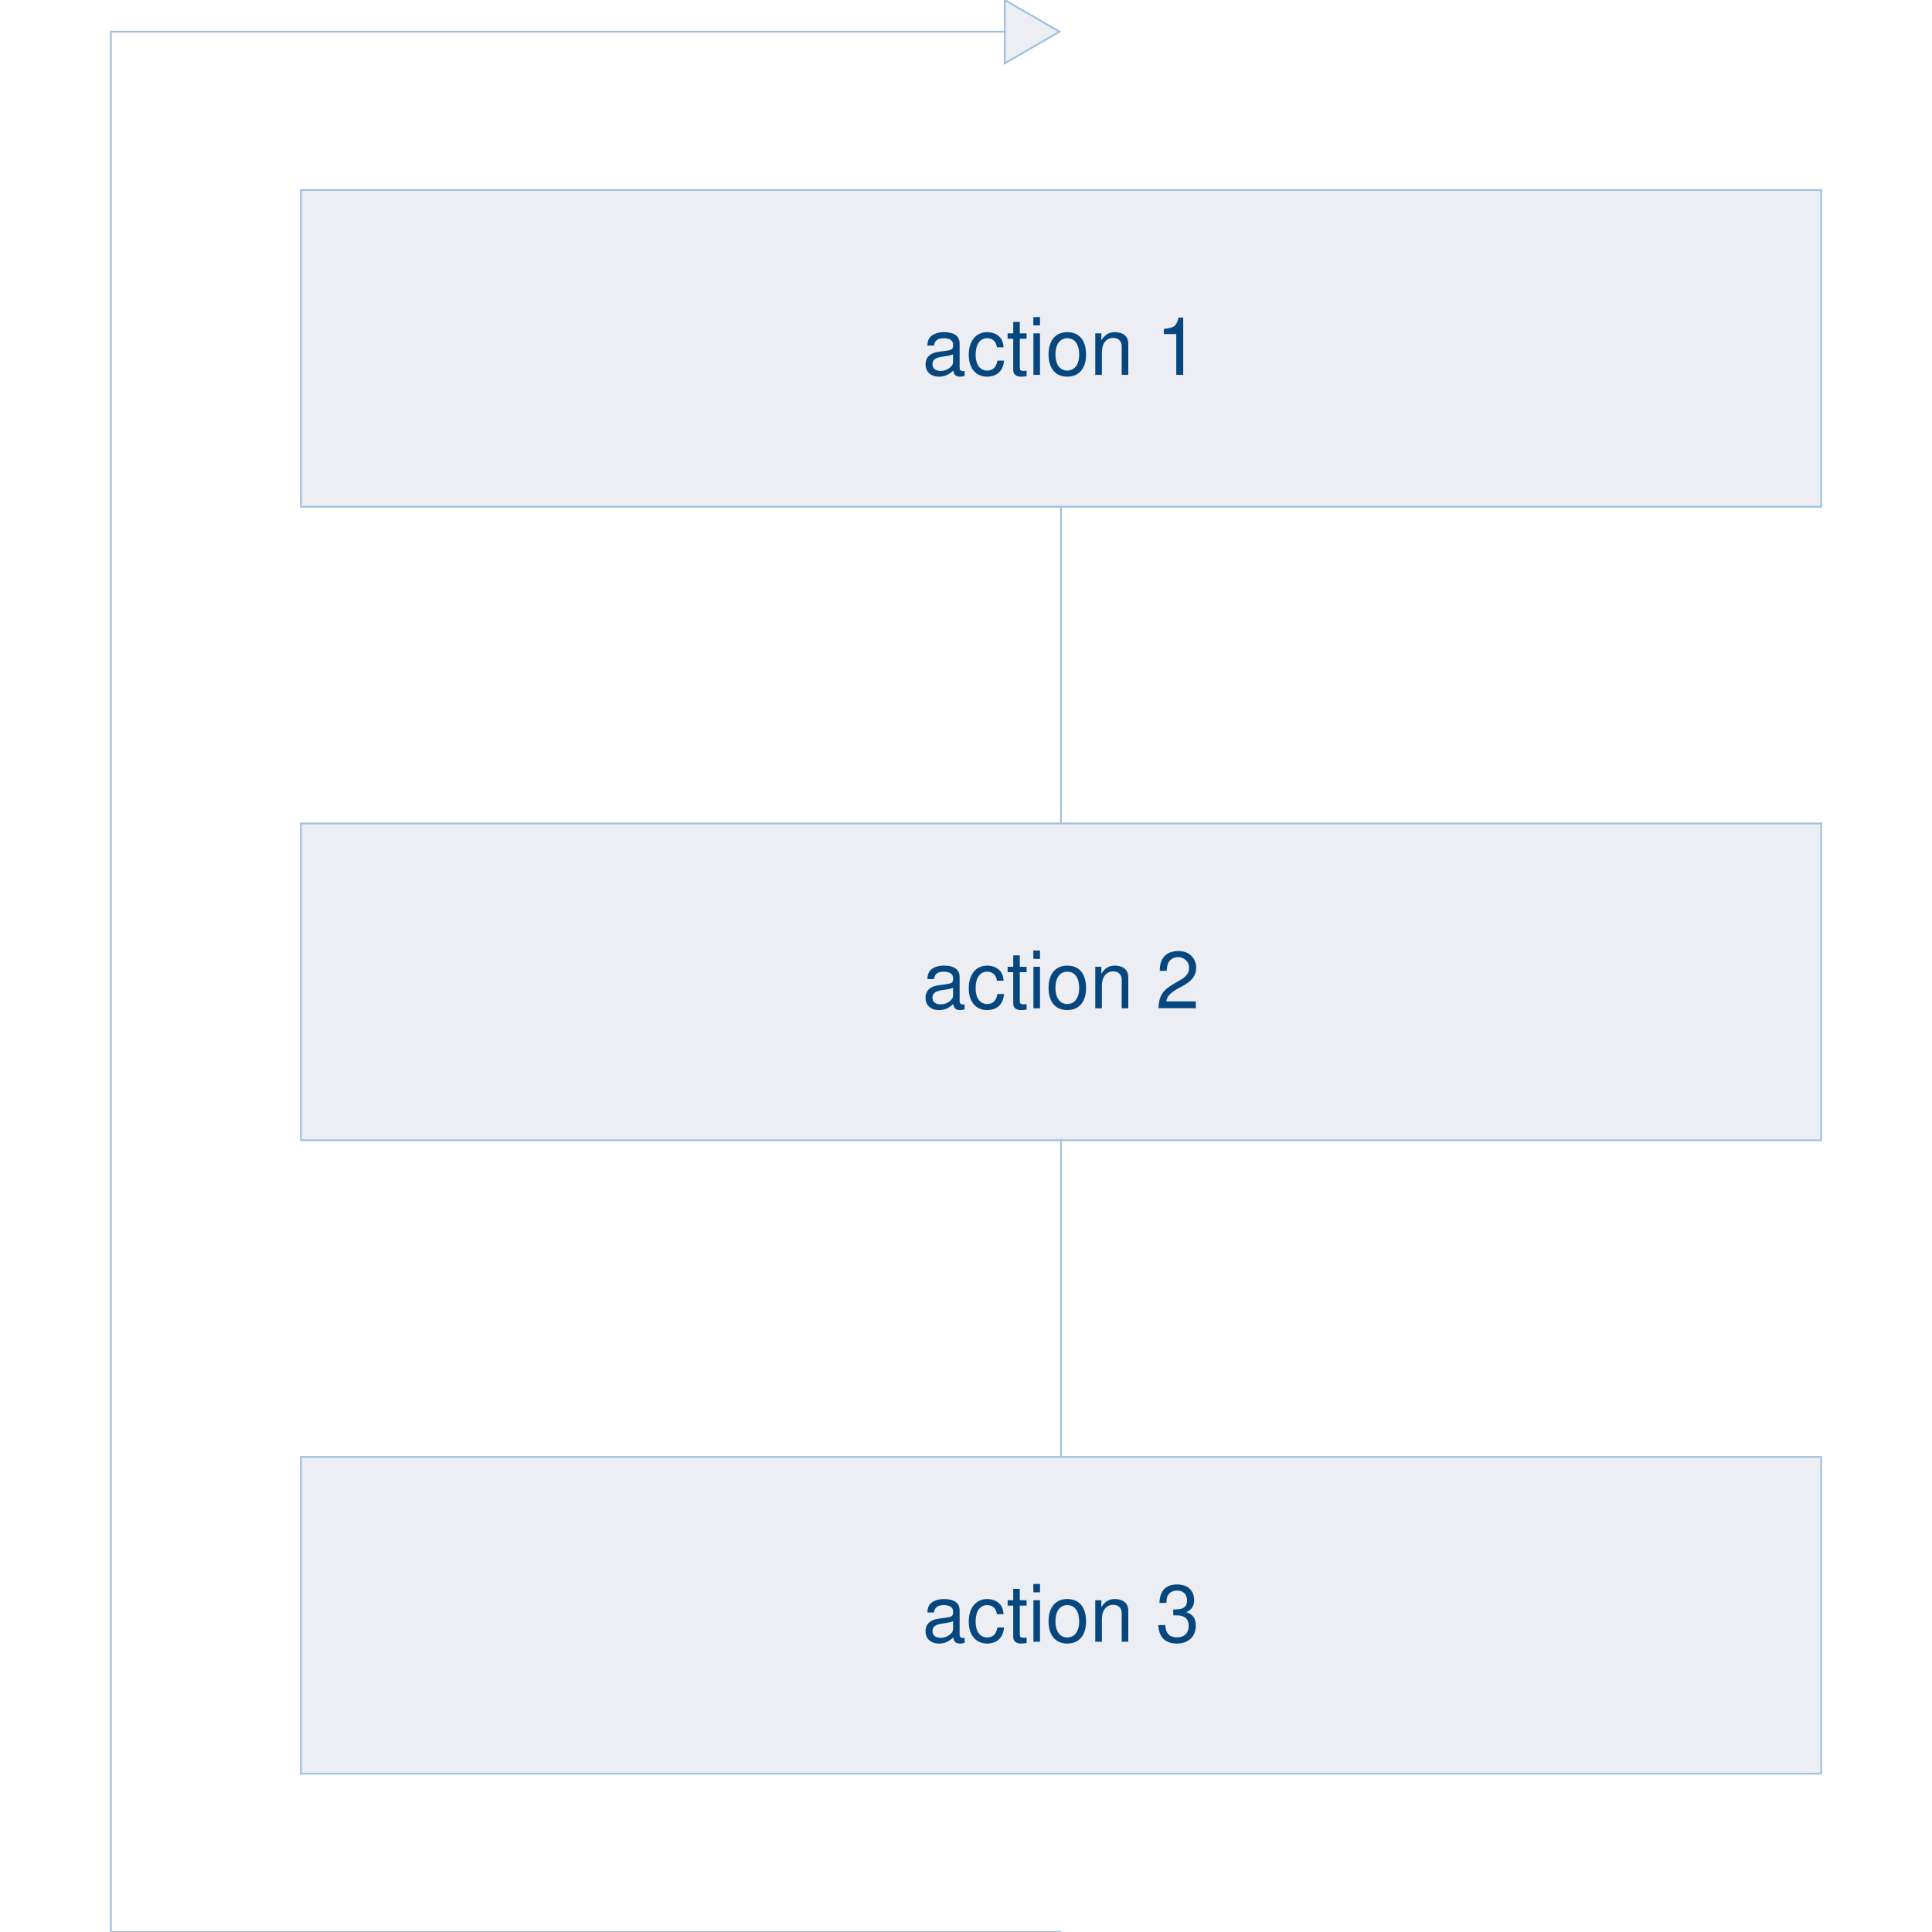
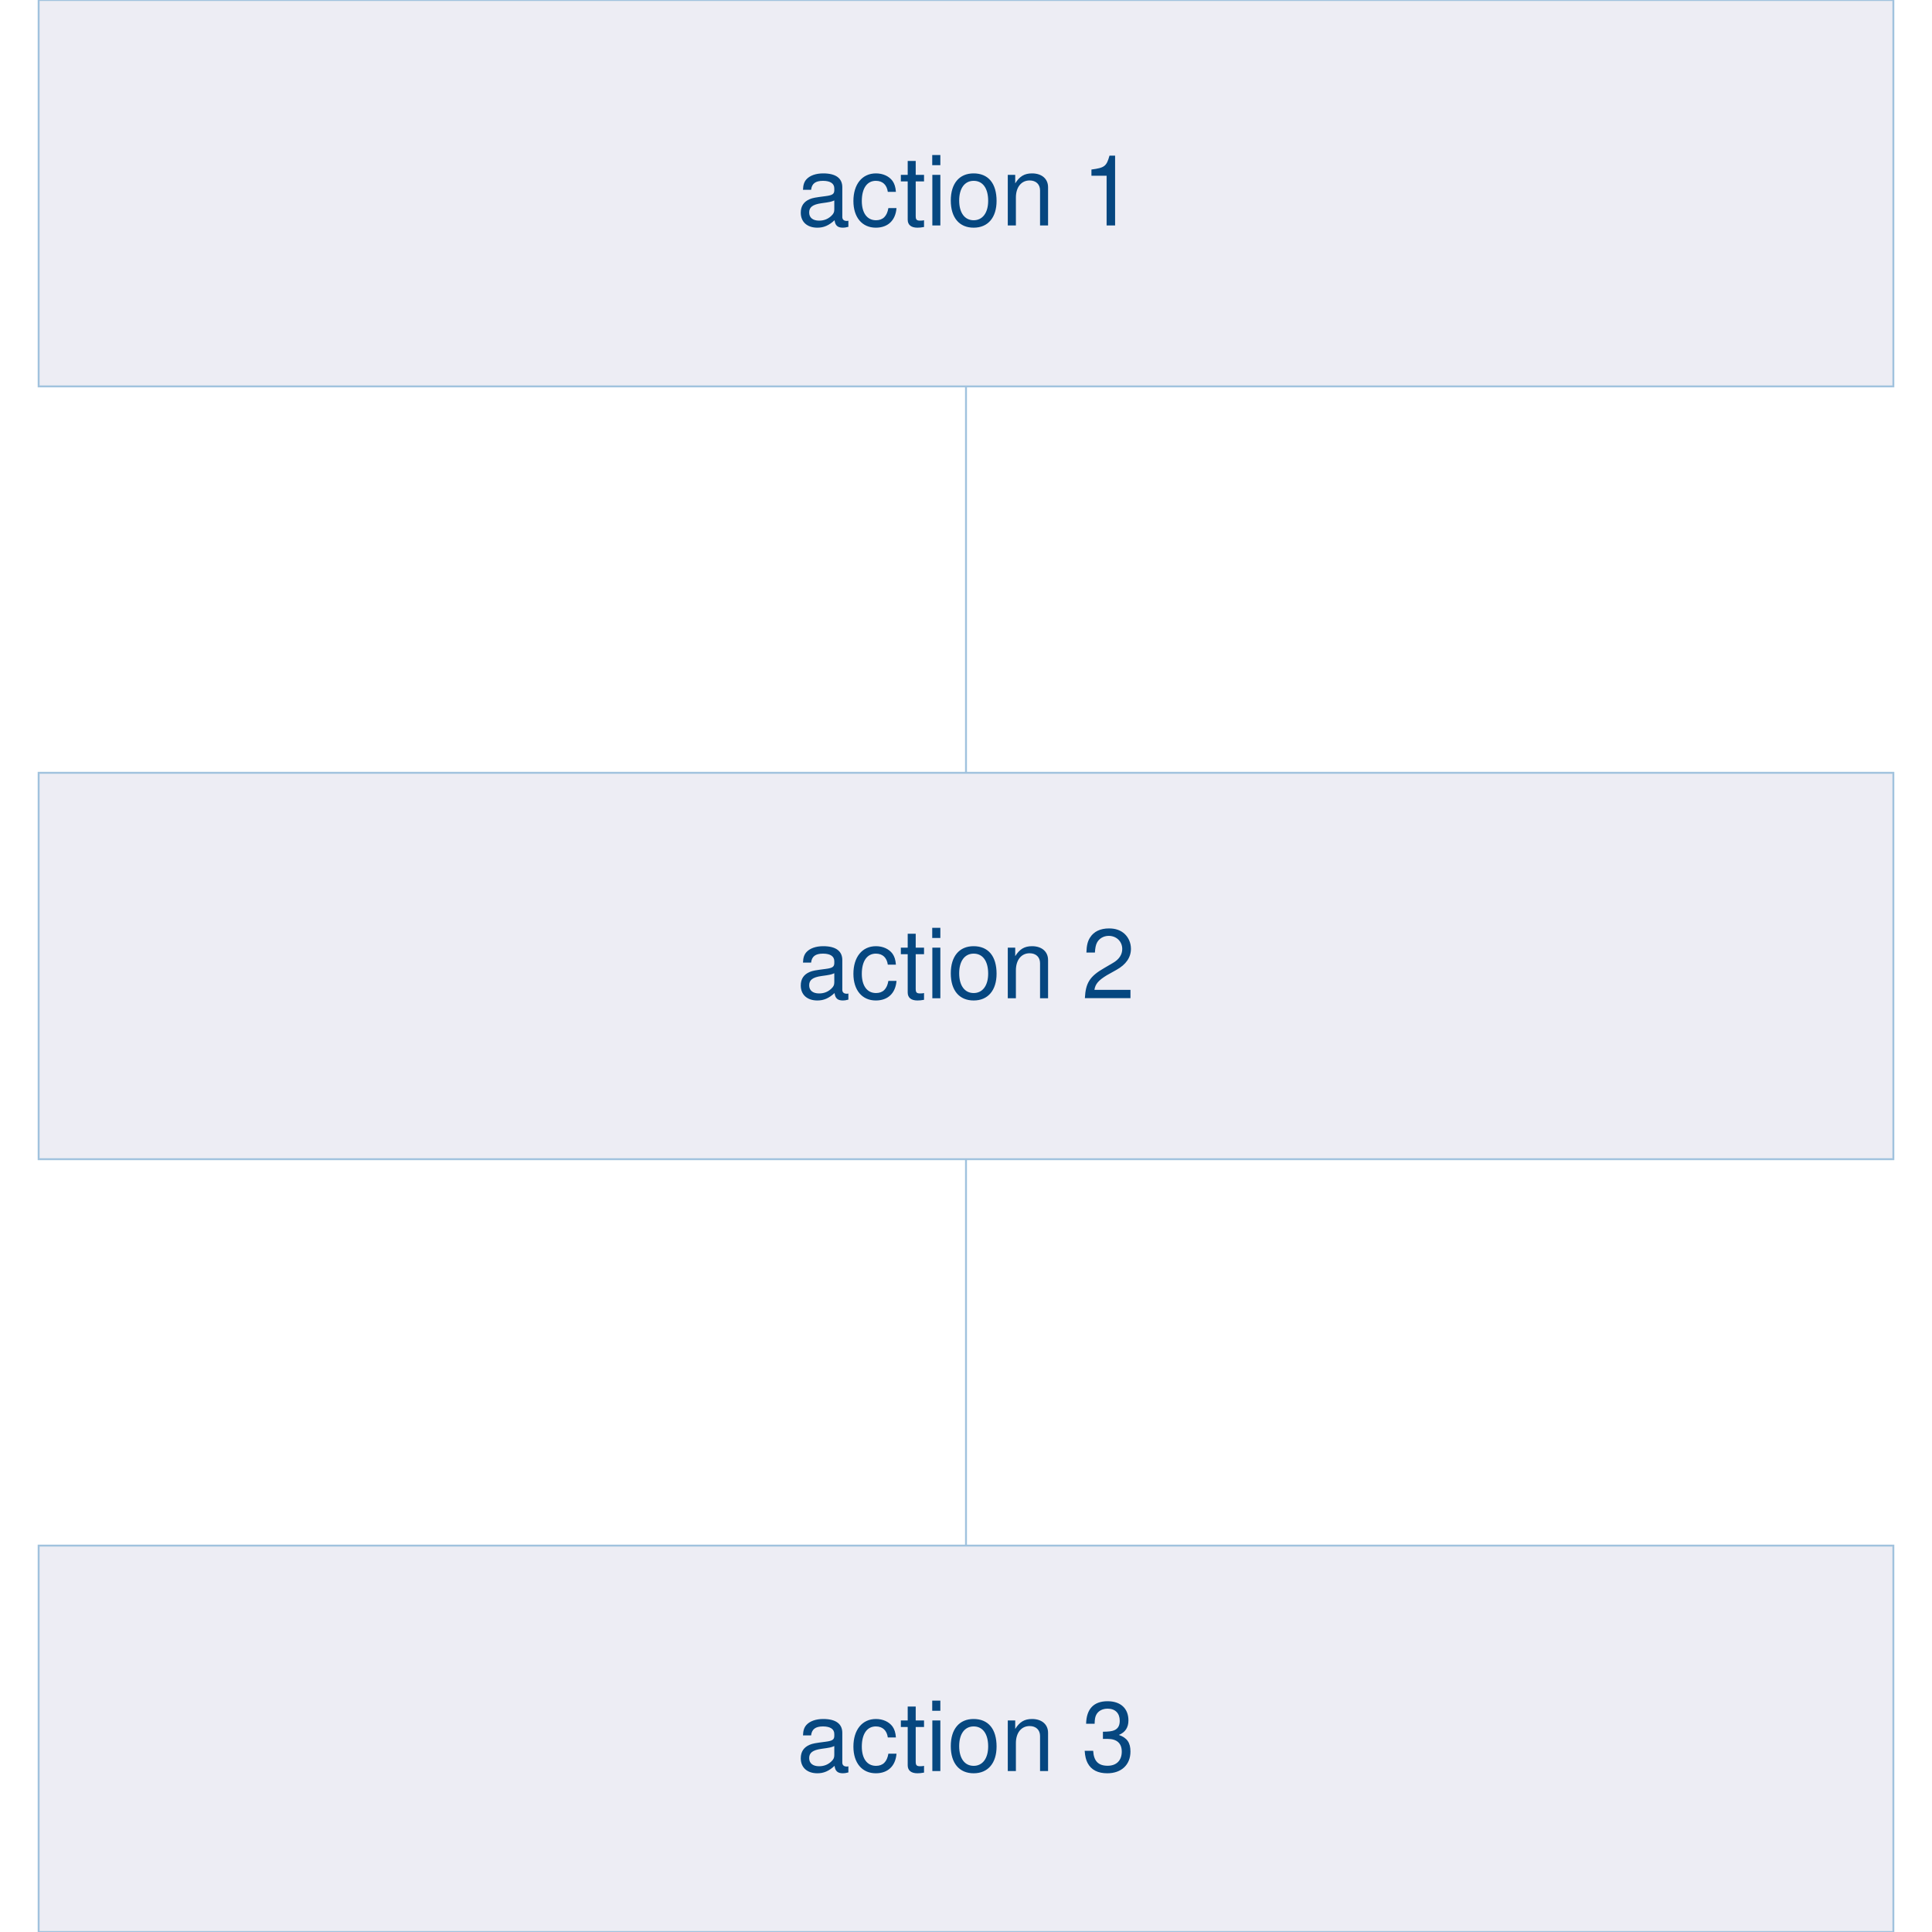
<svg xmlns="http://www.w3.org/2000/svg" font-size="1" viewBox="0.0 0.0 2000.0 2000.0" stroke="rgb(0,0,0)" width="2000" stroke-opacity="1" height="2000" version="1.1">
  <defs />
-   <g stroke-linejoin="miter" fill-opacity="1.0" fill="rgb(237,237,244)" stroke="rgb(160,194,222)" stroke-linecap="butt" stroke-miterlimit="10.0" stroke-opacity="1.0" stroke-width="1.882">
-     <path d="M 1040.087,65.574 l 56.789,-32.787 l -56.789,-32.787 Z" />
+   <g stroke-linejoin="miter" fill-opacity="0.0" fill="rgb(0,0,0)" stroke="rgb(160,194,222)" stroke-linecap="butt" stroke-miterlimit="10.0" stroke-opacity="1.0" stroke-width="1.96">
+     <path d="M 1000,1000 v -800 " />
  </g>
-   <g stroke-linejoin="miter" fill-opacity="0.0" fill="rgb(0,0,0)" stroke="rgb(160,194,222)" stroke-linecap="butt" stroke-miterlimit="10.0" stroke-opacity="1.0" stroke-width="1.882">
-     <path d="M 1098.361,2000 h -983.607 v -1967.213 h 926.818 " />
+   <g stroke-linejoin="miter" fill-opacity="0.0" fill="rgb(0,0,0)" stroke="rgb(160,194,222)" stroke-linecap="butt" stroke-miterlimit="10.0" stroke-opacity="1.0" stroke-width="1.96">
+     <path d="M 1000,1800 v -800 " />
  </g>
-   <g stroke-linejoin="miter" fill-opacity="0.0" fill="rgb(0,0,0)" stroke="rgb(160,194,222)" stroke-linecap="butt" stroke-miterlimit="10.0" stroke-opacity="1.0" stroke-width="1.882">
-     <path d="M 1098.361,1016.393 v -655.738 " />
+   <g stroke-linejoin="miter" fill-opacity="1.0" fill="rgb(237,237,244)" stroke="rgb(160,194,222)" stroke-linecap="butt" stroke-miterlimit="10.0" stroke-opacity="1.0" stroke-width="1.96">
+     <path d="M 1960,2000 l -0,-400 h -1920 l -0,400 Z" />
  </g>
-   <g stroke-linejoin="miter" fill-opacity="0.0" fill="rgb(0,0,0)" stroke="rgb(160,194,222)" stroke-linecap="butt" stroke-miterlimit="10.0" stroke-opacity="1.0" stroke-width="1.882">
-     <path d="M 1098.361,1672.131 v -655.738 " />
+   <g stroke-linejoin="miter" fill-opacity="1.0" font-size="100.0px" fill="rgb(6,71,128)" stroke="rgb(0,0,0)" font-weight="300" font-family="helvetica" stroke-linecap="butt" stroke-miterlimit="10.0" stroke-opacity="1.0" stroke-width="7.838">
+     <text transform="matrix(1,0,0,1,1000,1800)" stroke="none" dominant-baseline="middle" text-anchor="middle">action 3</text>
  </g>
-   <g stroke-linejoin="miter" fill-opacity="1.0" fill="rgb(237,237,244)" stroke="rgb(160,194,222)" stroke-linecap="butt" stroke-miterlimit="10.0" stroke-opacity="1.0" stroke-width="1.882">
-     <path d="M 1885.246,1836.066 l -0,-327.869 h -1573.771 l -0,327.869 Z" />
+   <g stroke-linejoin="miter" fill-opacity="1.0" fill="rgb(237,237,244)" stroke="rgb(160,194,222)" stroke-linecap="butt" stroke-miterlimit="10.0" stroke-opacity="1.0" stroke-width="1.96">
+     <path d="M 1960,1200 l -0,-400 h -1920 l -0,400 Z" />
  </g>
-   <g stroke-linejoin="miter" fill-opacity="1.0" font-size="81.967px" fill="rgb(6,71,128)" stroke="rgb(0,0,0)" font-weight="300" font-family="helvetica" stroke-linecap="butt" stroke-miterlimit="10.0" stroke-opacity="1.0" stroke-width="7.527">
-     <text transform="matrix(1,0,0,1,1098.361,1672.131)" stroke="none" dominant-baseline="middle" text-anchor="middle">action 3</text>
+   <g stroke-linejoin="miter" fill-opacity="1.0" font-size="100.0px" fill="rgb(6,71,128)" stroke="rgb(0,0,0)" font-weight="300" font-family="helvetica" stroke-linecap="butt" stroke-miterlimit="10.0" stroke-opacity="1.0" stroke-width="7.838">
+     <text transform="matrix(1,0,0,1,1000,1000)" stroke="none" dominant-baseline="middle" text-anchor="middle">action 2</text>
  </g>
-   <g stroke-linejoin="miter" fill-opacity="1.0" fill="rgb(237,237,244)" stroke="rgb(160,194,222)" stroke-linecap="butt" stroke-miterlimit="10.0" stroke-opacity="1.0" stroke-width="1.882">
-     <path d="M 1885.246,1180.328 l -0,-327.869 h -1573.771 l -0,327.869 Z" />
+   <g stroke-linejoin="miter" fill-opacity="1.0" fill="rgb(237,237,244)" stroke="rgb(160,194,222)" stroke-linecap="butt" stroke-miterlimit="10.0" stroke-opacity="1.0" stroke-width="1.96">
+     <path d="M 1960,400 l -0,-400 h -1920 l -0,400 Z" />
  </g>
-   <g stroke-linejoin="miter" fill-opacity="1.0" font-size="81.967px" fill="rgb(6,71,128)" stroke="rgb(0,0,0)" font-weight="300" font-family="helvetica" stroke-linecap="butt" stroke-miterlimit="10.0" stroke-opacity="1.0" stroke-width="7.527">
-     <text transform="matrix(1,0,0,1,1098.361,1016.393)" stroke="none" dominant-baseline="middle" text-anchor="middle">action 2</text>
-   </g>
-   <g stroke-linejoin="miter" fill-opacity="1.0" fill="rgb(237,237,244)" stroke="rgb(160,194,222)" stroke-linecap="butt" stroke-miterlimit="10.0" stroke-opacity="1.0" stroke-width="1.882">
-     <path d="M 1885.246,524.59 l -0,-327.869 h -1573.771 l -0,327.869 Z" />
-   </g>
-   <g stroke-linejoin="miter" fill-opacity="1.0" font-size="81.967px" fill="rgb(6,71,128)" stroke="rgb(0,0,0)" font-weight="300" font-family="helvetica" stroke-linecap="butt" stroke-miterlimit="10.0" stroke-opacity="1.0" stroke-width="7.527">
-     <text transform="matrix(1,0,0,1,1098.361,360.6557)" stroke="none" dominant-baseline="middle" text-anchor="middle">action 1</text>
+   <g stroke-linejoin="miter" fill-opacity="1.0" font-size="100.0px" fill="rgb(6,71,128)" stroke="rgb(0,0,0)" font-weight="300" font-family="helvetica" stroke-linecap="butt" stroke-miterlimit="10.0" stroke-opacity="1.0" stroke-width="7.838">
+     <text transform="matrix(1,0,0,1,1000,200)" stroke="none" dominant-baseline="middle" text-anchor="middle">action 1</text>
  </g>
</svg>
